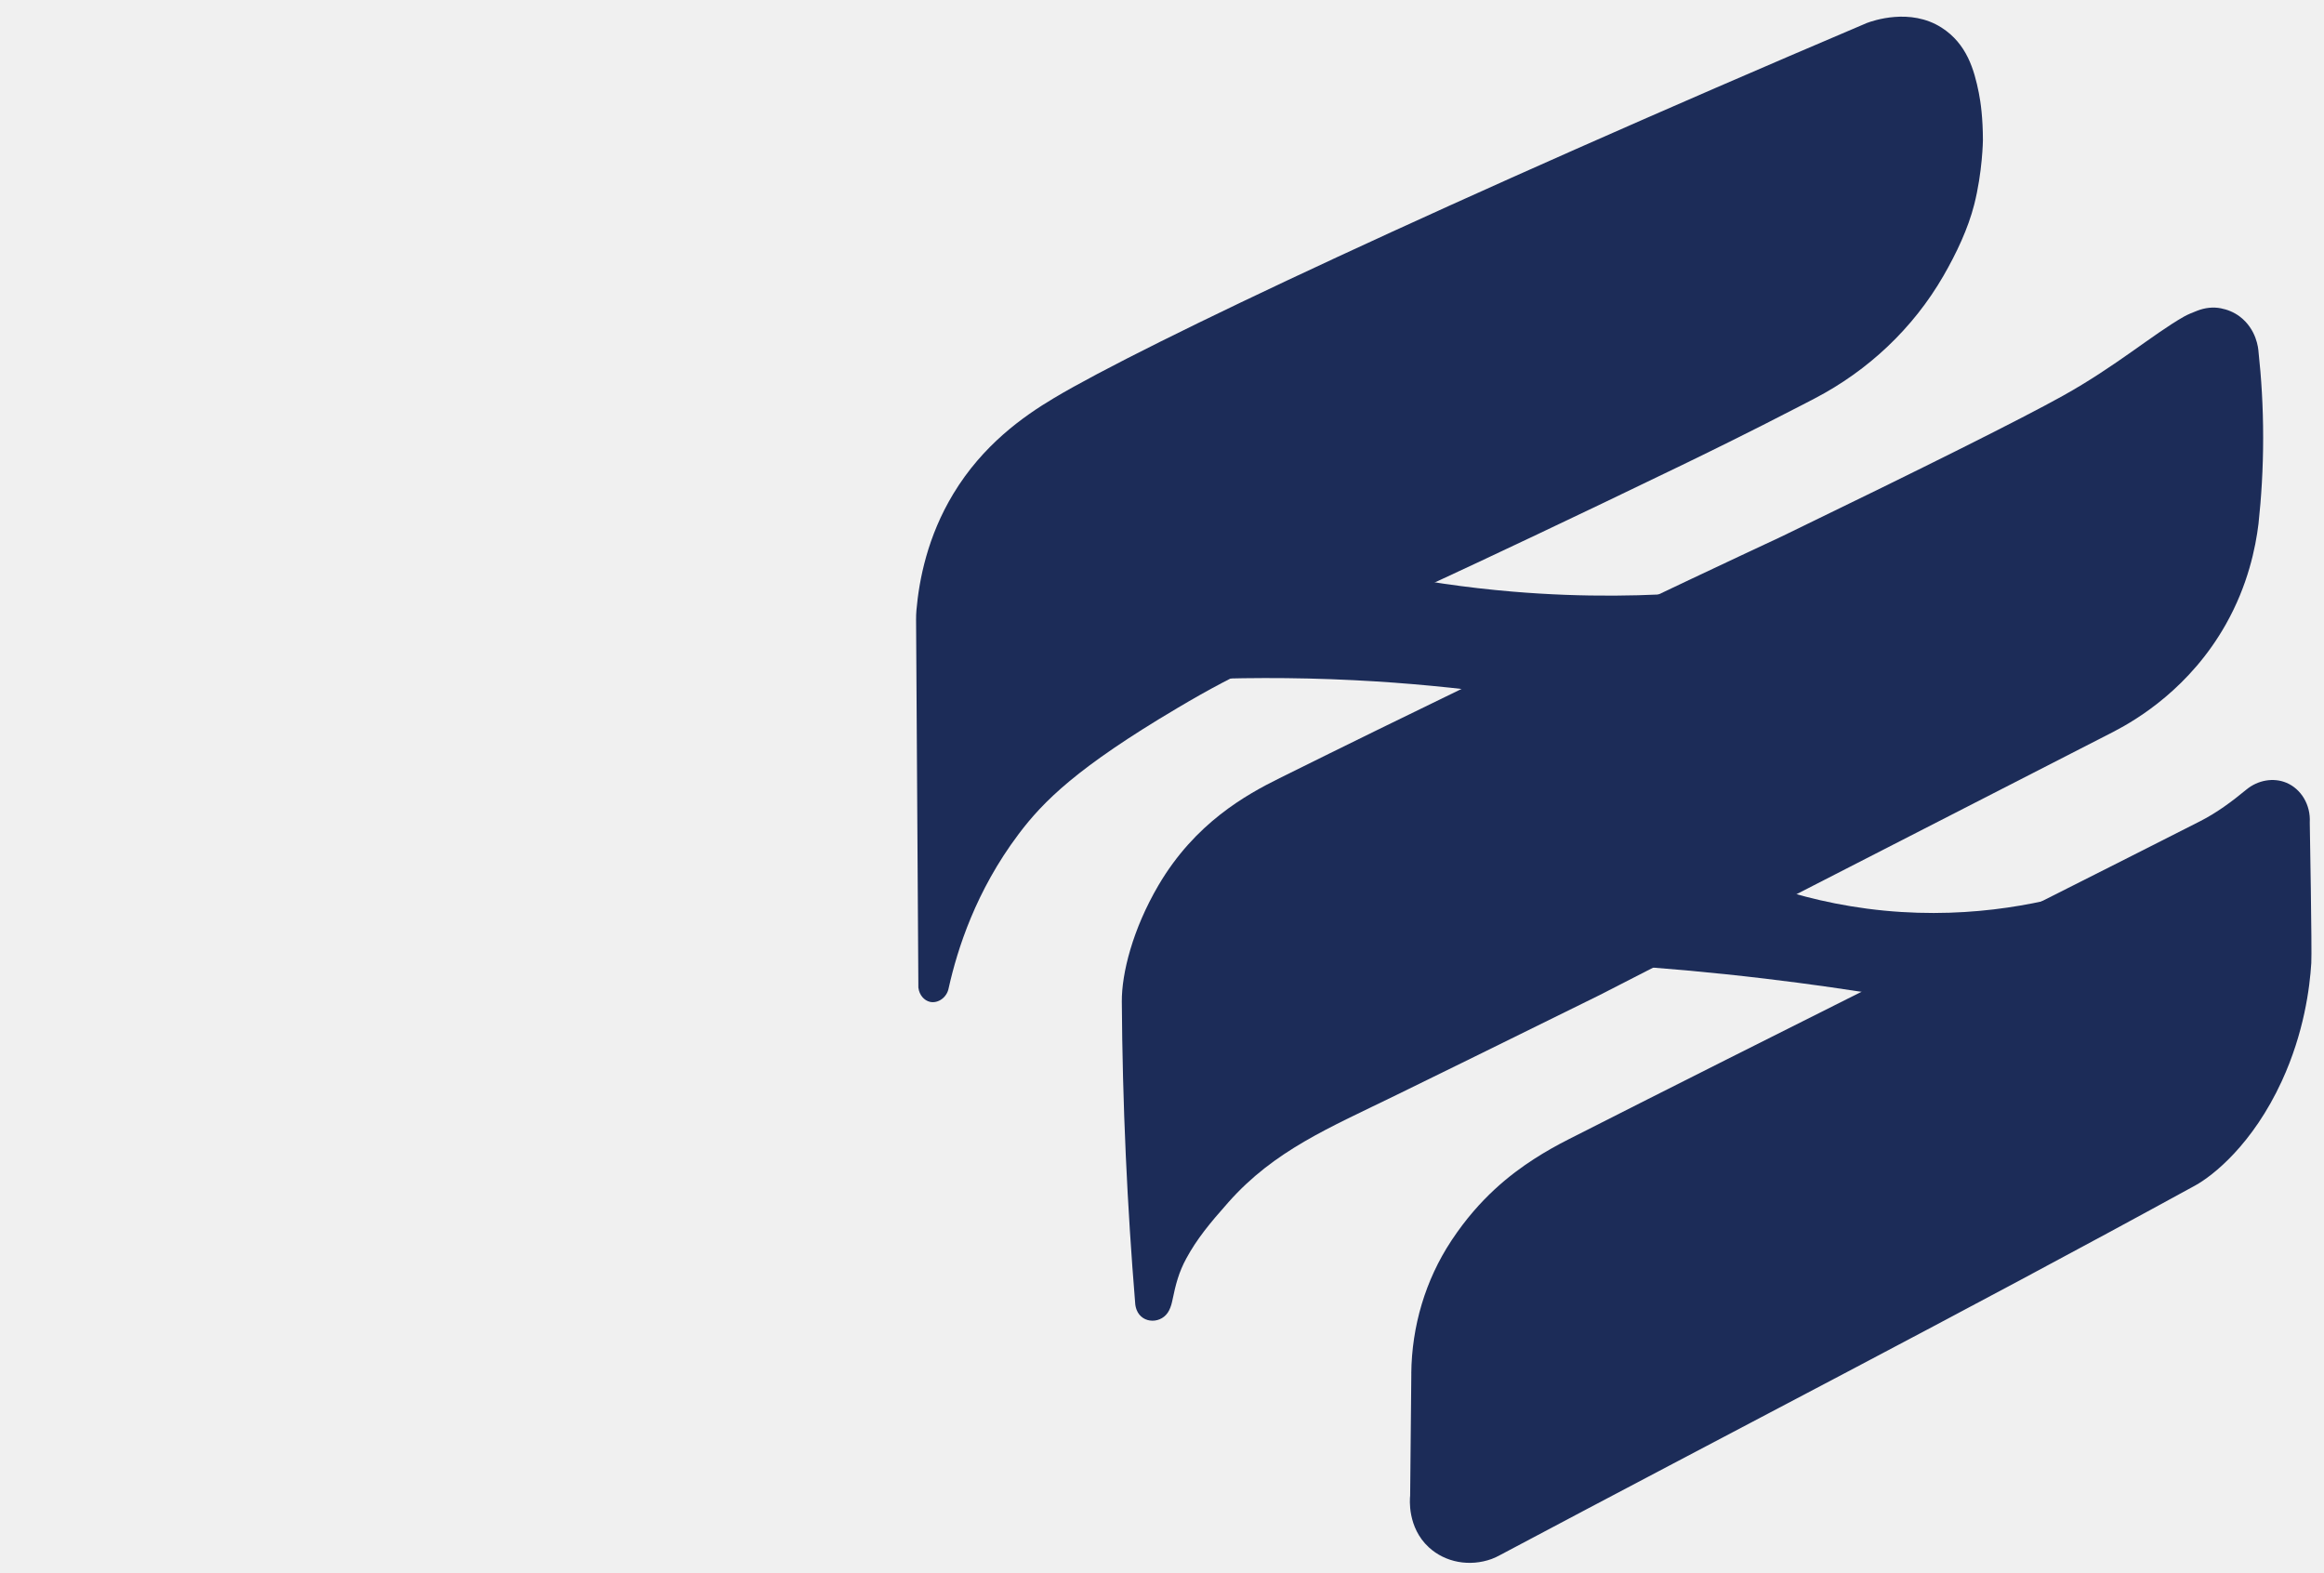
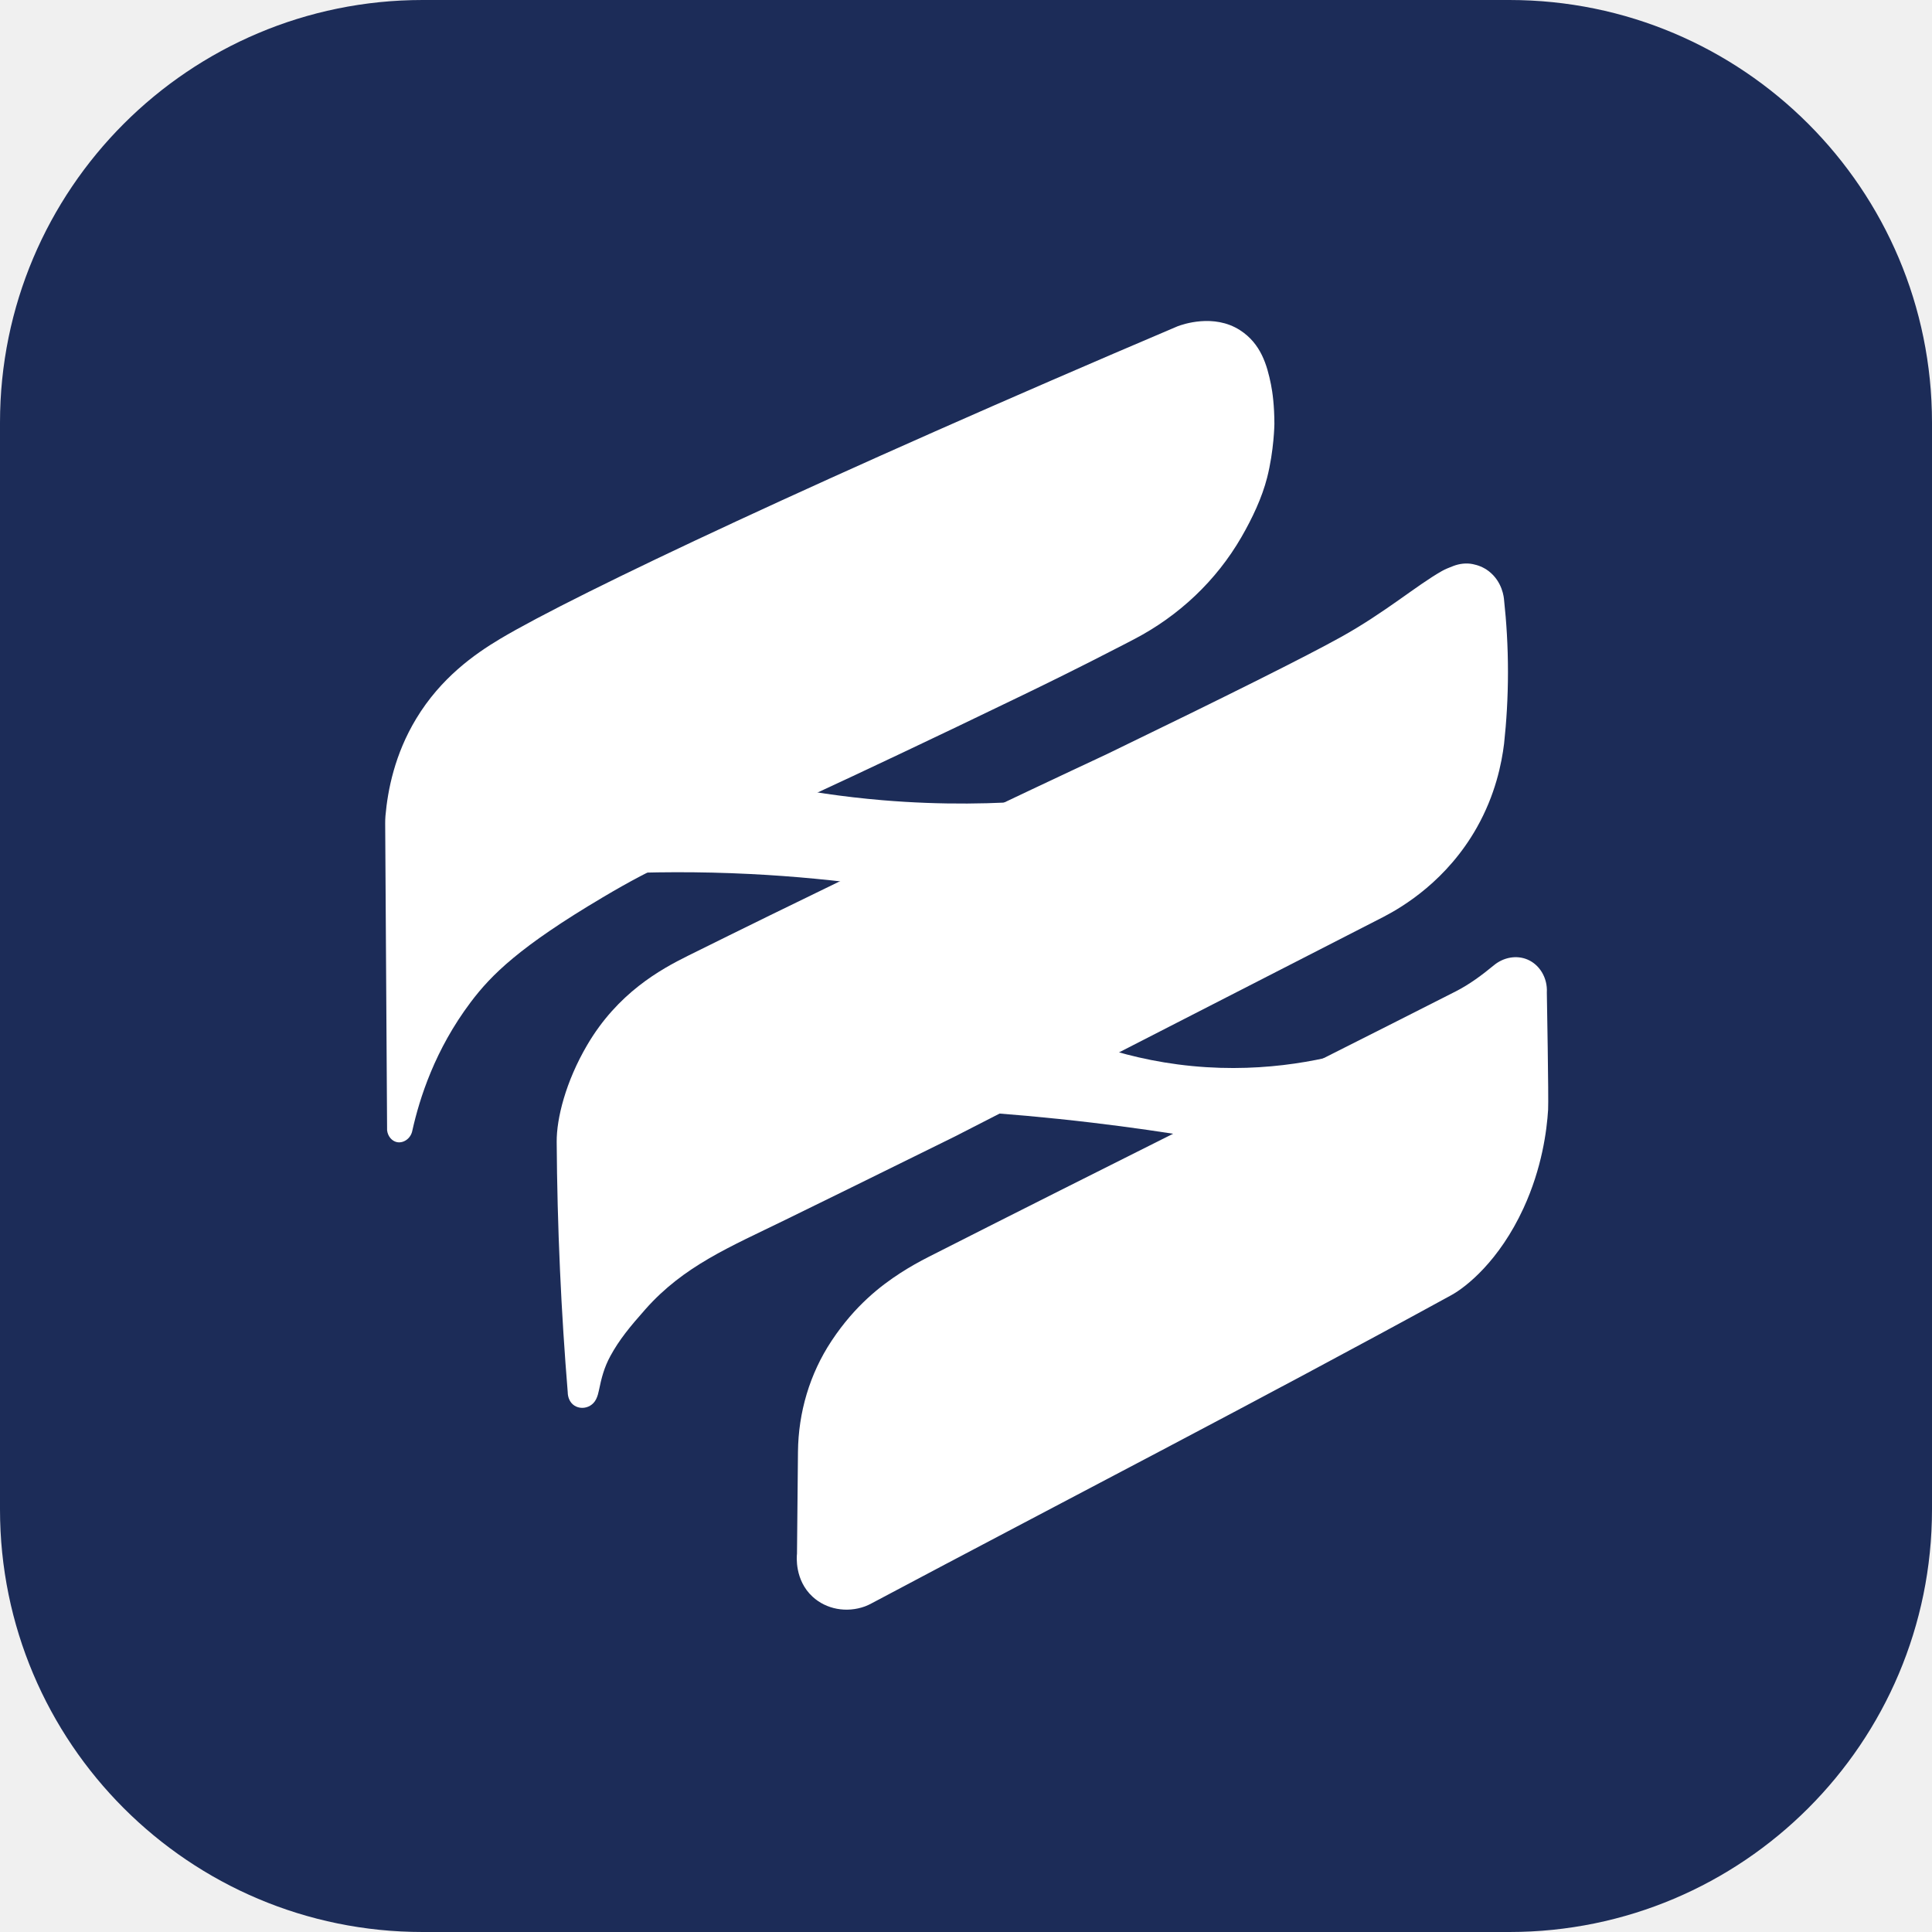
- <svg xmlns="http://www.w3.org/2000/svg" id="Layer_1" viewBox="0 0 1203.08 814">
+ <svg xmlns="http://www.w3.org/2000/svg" id="Layer_1" data-name="Layer 1" viewBox="235.62 0 1199.38 1199.38">
  <defs>
-     <style>.cls-1{fill:none;}.cls-1,.cls-2{stroke-width:0px;}.cls-2{fill:#1c2c58;}</style>
+     <style>
+       .cls-1 {
+         fill: none;
+       }
+ 
+       .cls-1, .cls-2, .cls-3 {
+         stroke-width: 0px;
+       }
+ 
+       .cls-2 {
+         fill: #fff;
+       }
+ 
+       .cls-3 {
+         fill: #1c2c58;
+       }
+     </style>
  </defs>
-   <rect class="cls-1" y="371" width="56" height="56" />
-   <path class="cls-2" d="M778.26,359.34c-23.74-3.27-49.55-5.85-77.22-7.24-32.16-1.61-62.06-1.36-89.28,0,34.59-18.5,69.17-37,103.76-55.5,20.28,4.11,42.89,7.58,67.57,9.65,37.04,3.12,70.4,2.4,98.93,0-34.59,17.7-69.17,35.39-103.76,53.09Z" />
-   <path class="cls-2" d="M980.96,516.19c-21.56-3.6-44.1-6.86-67.57-9.65-27.67-3.29-54.26-5.64-79.63-7.24,24.93-14.48,49.87-28.96,74.8-43.43,15.7,5.87,35.19,11.48,57.91,14.48,48.33,6.37,88.49-2.07,113.41-9.65-32.98,18.5-65.96,37-98.93,55.5Z" />
-   <path class="cls-2" d="M475.42,511.37c-.4-63.57-.79-127.14-1.19-190.71,0-1.56.04-3.1.17-4.65,1.41-16.02,5.74-38.29,19.12-60.42,15.26-25.24,36.05-39.96,52.07-49.52,46.87-27.98,204.17-102.07,420.89-194.19,2.96-1.1,22.36-7.98,38.61,2.41,13.06,8.36,16.89,21.72,19.3,33.78.99,4.94,2.1,13.1,2.12,24.53,0,0-.21,16.42-4.53,33.38-3.15,12.35-9.18,25.16-15.95,36.88-15.63,27.06-38.86,48.92-66.57,63.37-2.2,1.15-4.45,2.32-6.75,3.51-28.29,14.65-50.15,25.27-62.74,31.37-57.83,28.01-105.24,50.16-105.24,50.16-109.27,51.04-121.53,55.26-155.36,75.32-51.75,30.67-69.27,48.18-82.04,65.15-22.18,29.47-31.7,59.55-36.2,79.63-.91,5.07-5.6,8.13-9.65,7.24-3.09-.68-5.58-3.59-6.03-7.24Z" />
-   <path class="cls-2" d="M587.63,674.25c-2.01-24.5-3.65-49.86-4.83-76.01-1.24-27.45-1.89-54.07-2.06-79.79-.1-14.52,5.57-37.36,18.95-60.16,18.94-32.28,45.31-46.85,62.74-55.5,137.7-68.32,257.41-123.89,260.27-125.27,75.14-36.4,123.4-60.53,145.12-72.6,27.5-15.28,46.89-32.03,62.74-41.02,2.06-1.17,4.68-2.2,6.95-3.08,3.88-1.5,8.11-2.04,12.19-1.23,3.17.63,6.65,1.89,9.82,4.3,8.72,6.63,9.55,16.59,9.65,18.1,1.46,13.4,2.42,28.36,2.41,44.64,0,16.22-.96,31.12-2.41,44.49-1.5,12.31-5.42,31.71-16.89,52.03-18.54,32.86-45.69,49.14-57.91,55.5-88.79,45.49-177.58,90.98-266.37,136.48-51.58,25.47-85.43,42.05-105.24,51.74-34.68,16.96-62.99,28.56-86.87,55.5-9.82,11.07-16.26,18.95-21.72,28.96-3.96,7.25-5.57,13.62-7.24,21.72-.3,1.46-.76,3.36-1.71,5.25-3.58,7.17-13.97,7.19-16.83-.3-.44-1.16-.71-2.42-.76-3.74Z" />
-   <path class="cls-2" d="M730.61,710.92l-.61,63.32c-.18,1.66-1.51,16.39,9.65,26.69,8.53,7.87,21.12,10.17,32.51,6.07,1.53-.55,2.98-1.29,4.41-2.05,119.91-63.73,238.88-125.06,359.77-191.26,9.25-5.07,29.79-21.27,44.89-54.06,11.49-24.94,14.48-48.26,15.27-61.09.4-6.48-.79-72.83-.79-72.83.52-9.04-4.44-17.31-12.07-20.51-6.75-2.84-14.8-1.38-20.72,3.5-7.47,6.16-15.25,11.96-23.88,16.35-108.82,55.31-218.13,109.42-326.98,164.68-6.15,3.12-12.18,6.5-17.97,10.25-12.15,7.87-28.07,20.18-42.39,41.7-.13.2-.26.39-.39.59-13.44,20.36-20.48,44.27-20.72,68.66Z" />
+   <rect class="cls-1" y="561.27" width="56" height="56" />
+   <rect class="cls-3" x="235.62" width="1199.38" height="1199.38" rx="262.36" ry="262.36" />
+   <g>
+     <path class="cls-2" d="M778.63,549.83c-23.73-3.27-49.53-5.85-77.18-7.24-32.15-1.61-62.03-1.36-89.24,0,34.57-18.49,69.14-36.98,103.71-55.47,20.27,4.1,42.87,7.57,67.53,9.65,37.02,3.12,70.37,2.39,98.89,0-34.57,17.69-69.14,35.37-103.71,53.06Z" />
+     <path class="cls-2" d="M981.22,706.61c-21.55-3.6-44.07-6.86-67.53-9.65-27.66-3.29-54.23-5.64-79.59-7.24,24.92-14.47,49.85-28.94,74.77-43.41,15.69,5.87,35.17,11.48,57.89,14.47,48.31,6.37,88.45-2.07,113.36-9.65-32.96,18.49-65.92,36.98-98.89,55.47Z" />
+     <path class="cls-2" d="M475.93,701.78c-.4-63.54-.79-127.08-1.19-190.62,0-1.55.04-3.1.17-4.65,1.41-16.02,5.73-38.28,19.11-60.39,15.25-25.22,36.03-39.94,52.05-49.5,46.85-27.96,204.08-102.02,420.68-194.1,2.95-1.1,22.35-7.98,38.59,2.41,13.05,8.35,16.88,21.71,19.3,33.77.99,4.94,2.1,13.09,2.12,24.52,0,0-.21,16.41-4.53,33.36-3.15,12.35-9.18,25.15-15.95,36.87-15.62,27.05-38.84,48.89-66.54,63.34-2.2,1.15-4.45,2.31-6.75,3.51-28.28,14.64-50.12,25.26-62.71,31.35-57.8,28-105.19,50.13-105.19,50.14-109.22,51.02-121.47,55.24-155.29,75.28-51.72,30.66-69.24,48.16-82,65.12-22.17,29.46-31.69,59.52-36.18,79.59-.91,5.07-5.6,8.12-9.65,7.24-3.09-.68-5.58-3.59-6.03-7.24Z" />
+     <path class="cls-2" d="M588.09,864.59c-2.01-24.49-3.65-49.83-4.82-75.97-1.24-27.44-1.89-54.04-2.06-79.75-.1-14.52,5.57-37.35,18.94-60.14,18.93-32.26,45.29-46.83,62.71-55.47,137.63-68.29,257.29-123.83,260.14-125.21,75.11-36.38,123.35-60.5,145.05-72.56,27.49-15.27,46.87-32.02,62.71-41,2.06-1.17,4.68-2.2,6.94-3.07,3.88-1.5,8.1-2.04,12.18-1.23,3.17.63,6.65,1.89,9.82,4.3,8.71,6.63,9.55,16.58,9.65,18.09,1.46,13.4,2.41,28.35,2.41,44.62,0,16.21-.96,31.11-2.41,44.47-1.5,12.31-5.42,31.69-16.88,52.01-18.53,32.84-45.67,49.12-57.89,55.47-88.75,45.47-177.49,90.94-266.24,136.41-51.56,25.46-85.39,42.03-105.19,51.72-34.66,16.95-62.96,28.55-86.83,55.47-9.81,11.07-16.25,18.95-21.71,28.94-3.96,7.25-5.57,13.62-7.24,21.71-.3,1.46-.76,3.36-1.71,5.25-3.58,7.17-13.97,7.18-16.83-.3-.44-1.16-.71-2.42-.76-3.74Z" />
+     <path class="cls-2" d="M731,901.24l-.61,63.29c-.18,1.66-1.51,16.38,9.65,26.68,8.53,7.87,21.11,10.17,32.5,6.06,1.53-.55,2.98-1.29,4.41-2.05,119.85-63.7,238.77-125,359.6-191.17,9.25-5.06,29.78-21.26,44.87-54.03,11.48-24.93,14.47-48.24,15.26-61.06.4-6.47-.79-72.8-.79-72.8.52-9.04-4.44-17.3-12.06-20.5-6.75-2.84-14.79-1.38-20.71,3.5-7.47,6.16-15.24,11.95-23.87,16.34-108.77,55.28-218.03,109.37-326.82,164.6-6.15,3.12-12.17,6.5-17.96,10.25-12.15,7.86-28.06,20.17-42.37,41.68-.13.2-.26.39-.39.59-13.44,20.35-20.47,44.24-20.71,68.63Z" />
+   </g>
</svg>
